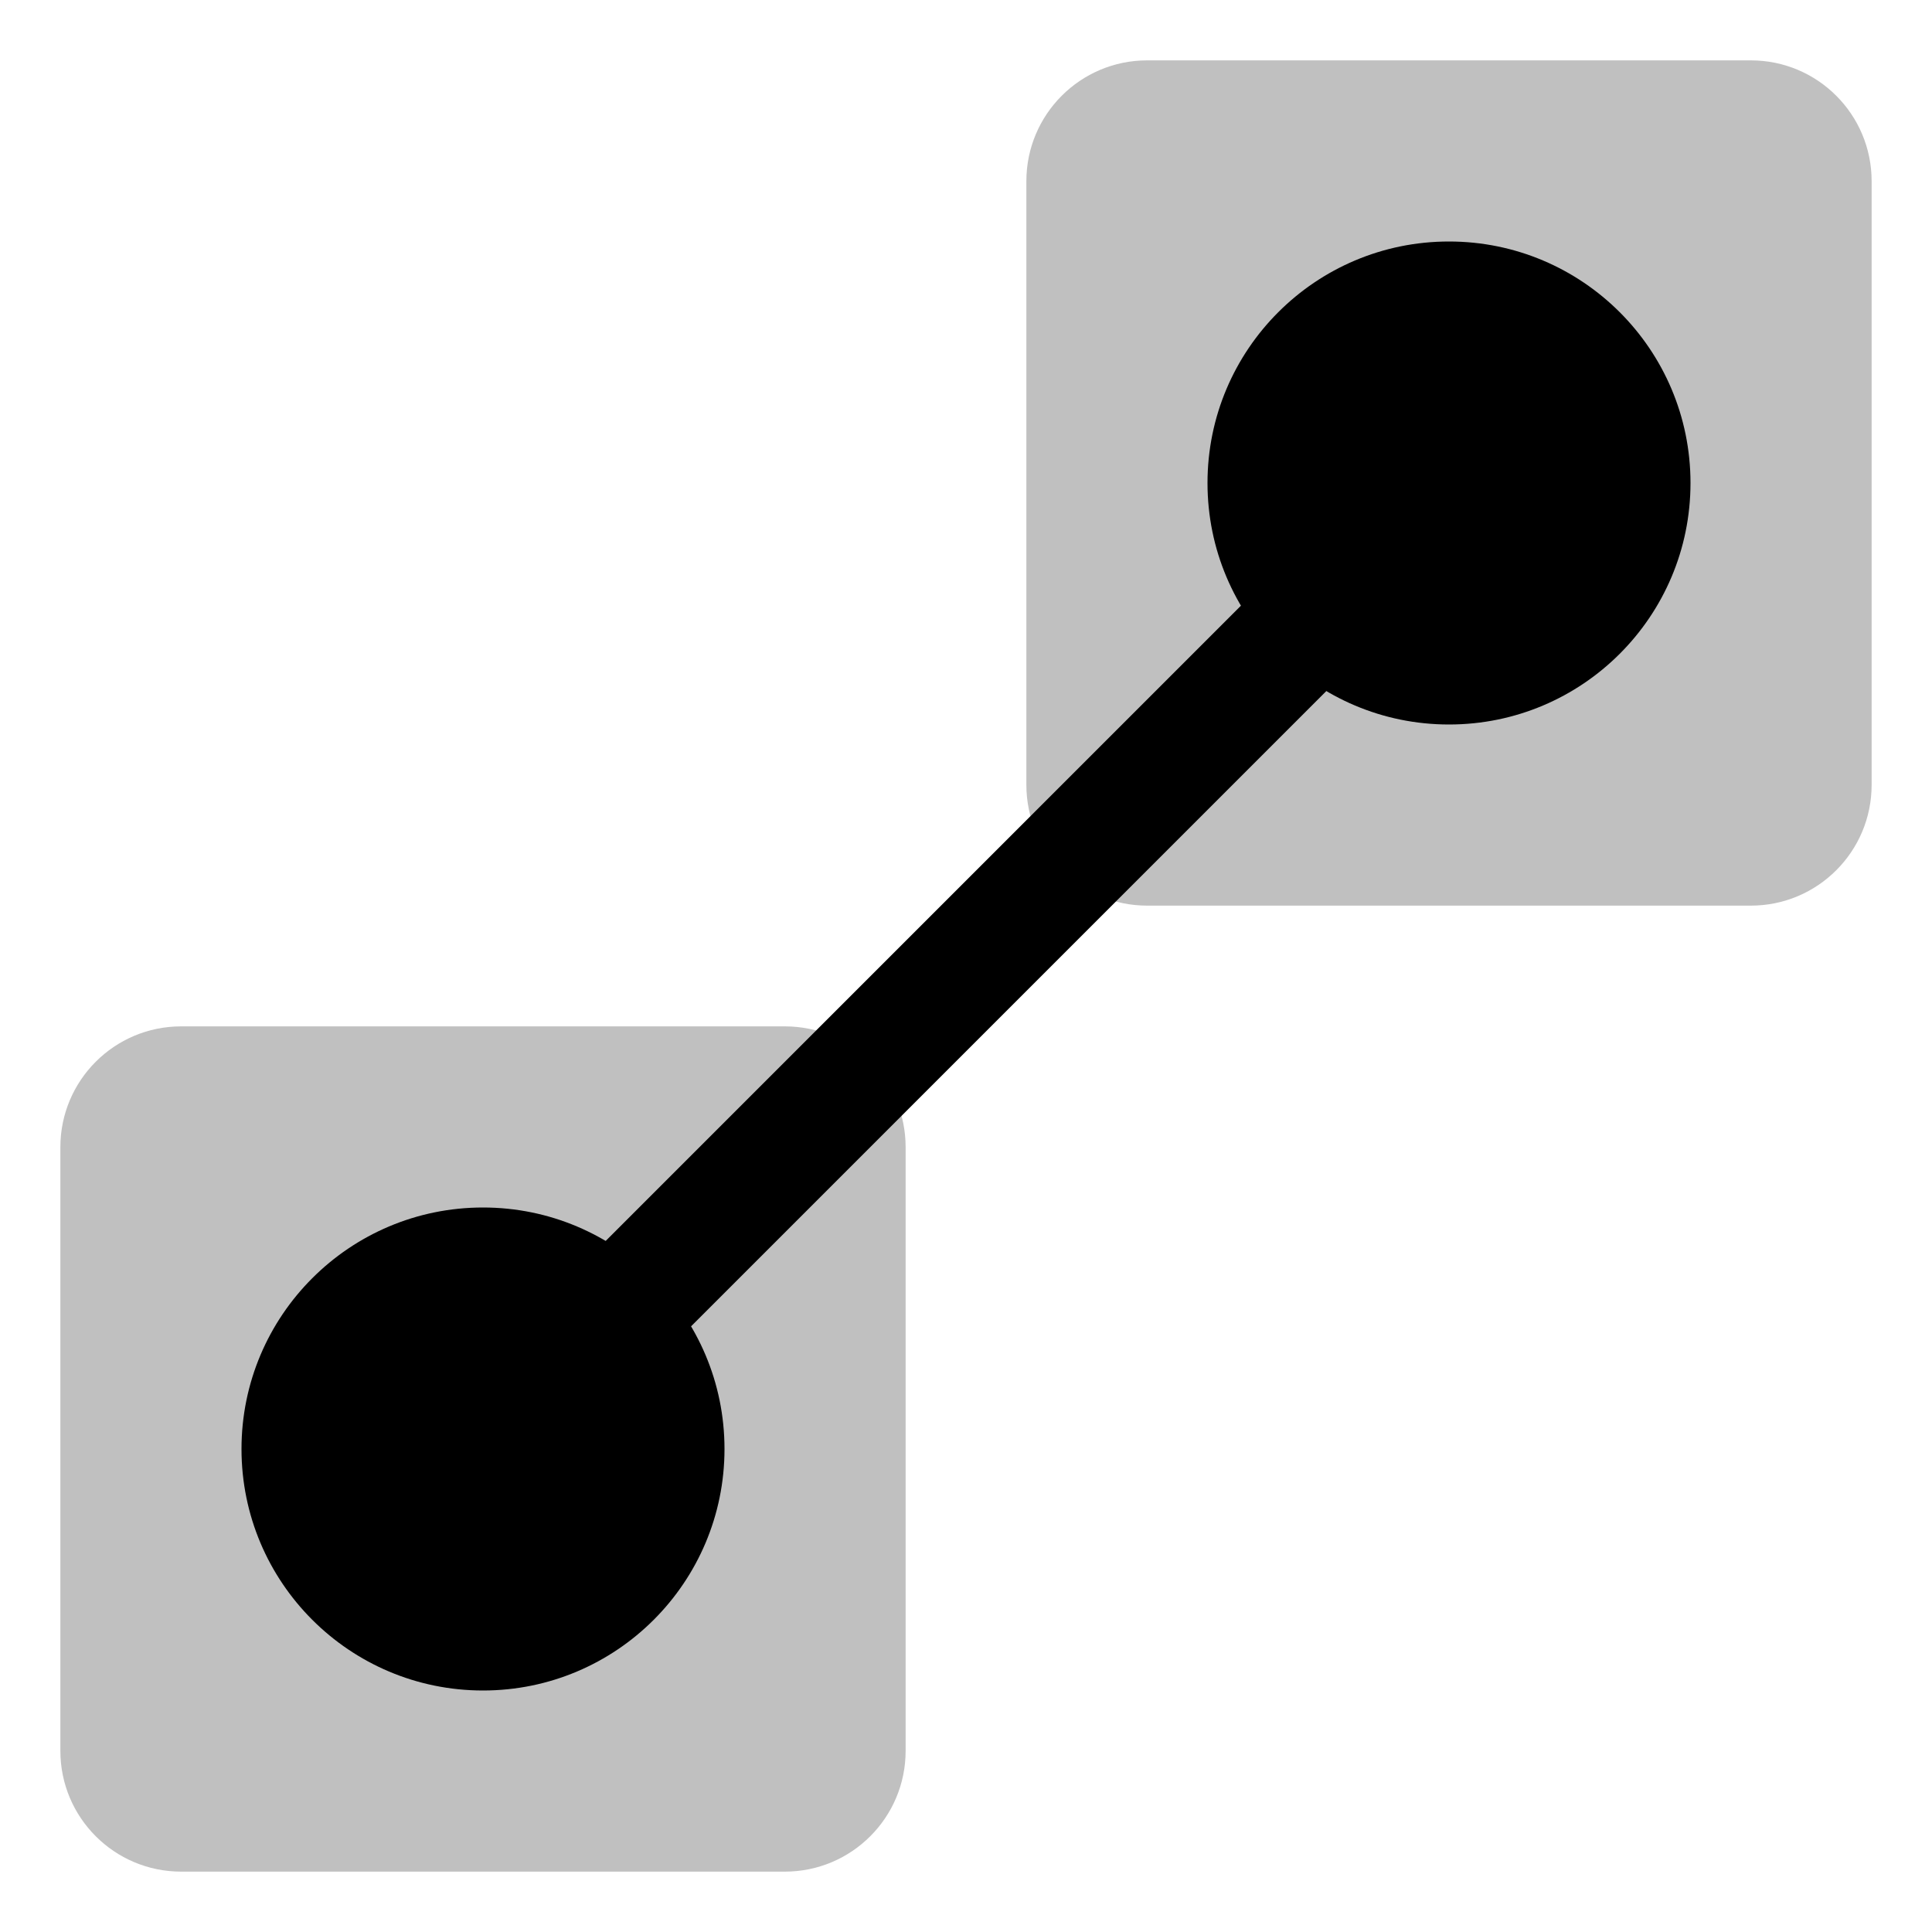
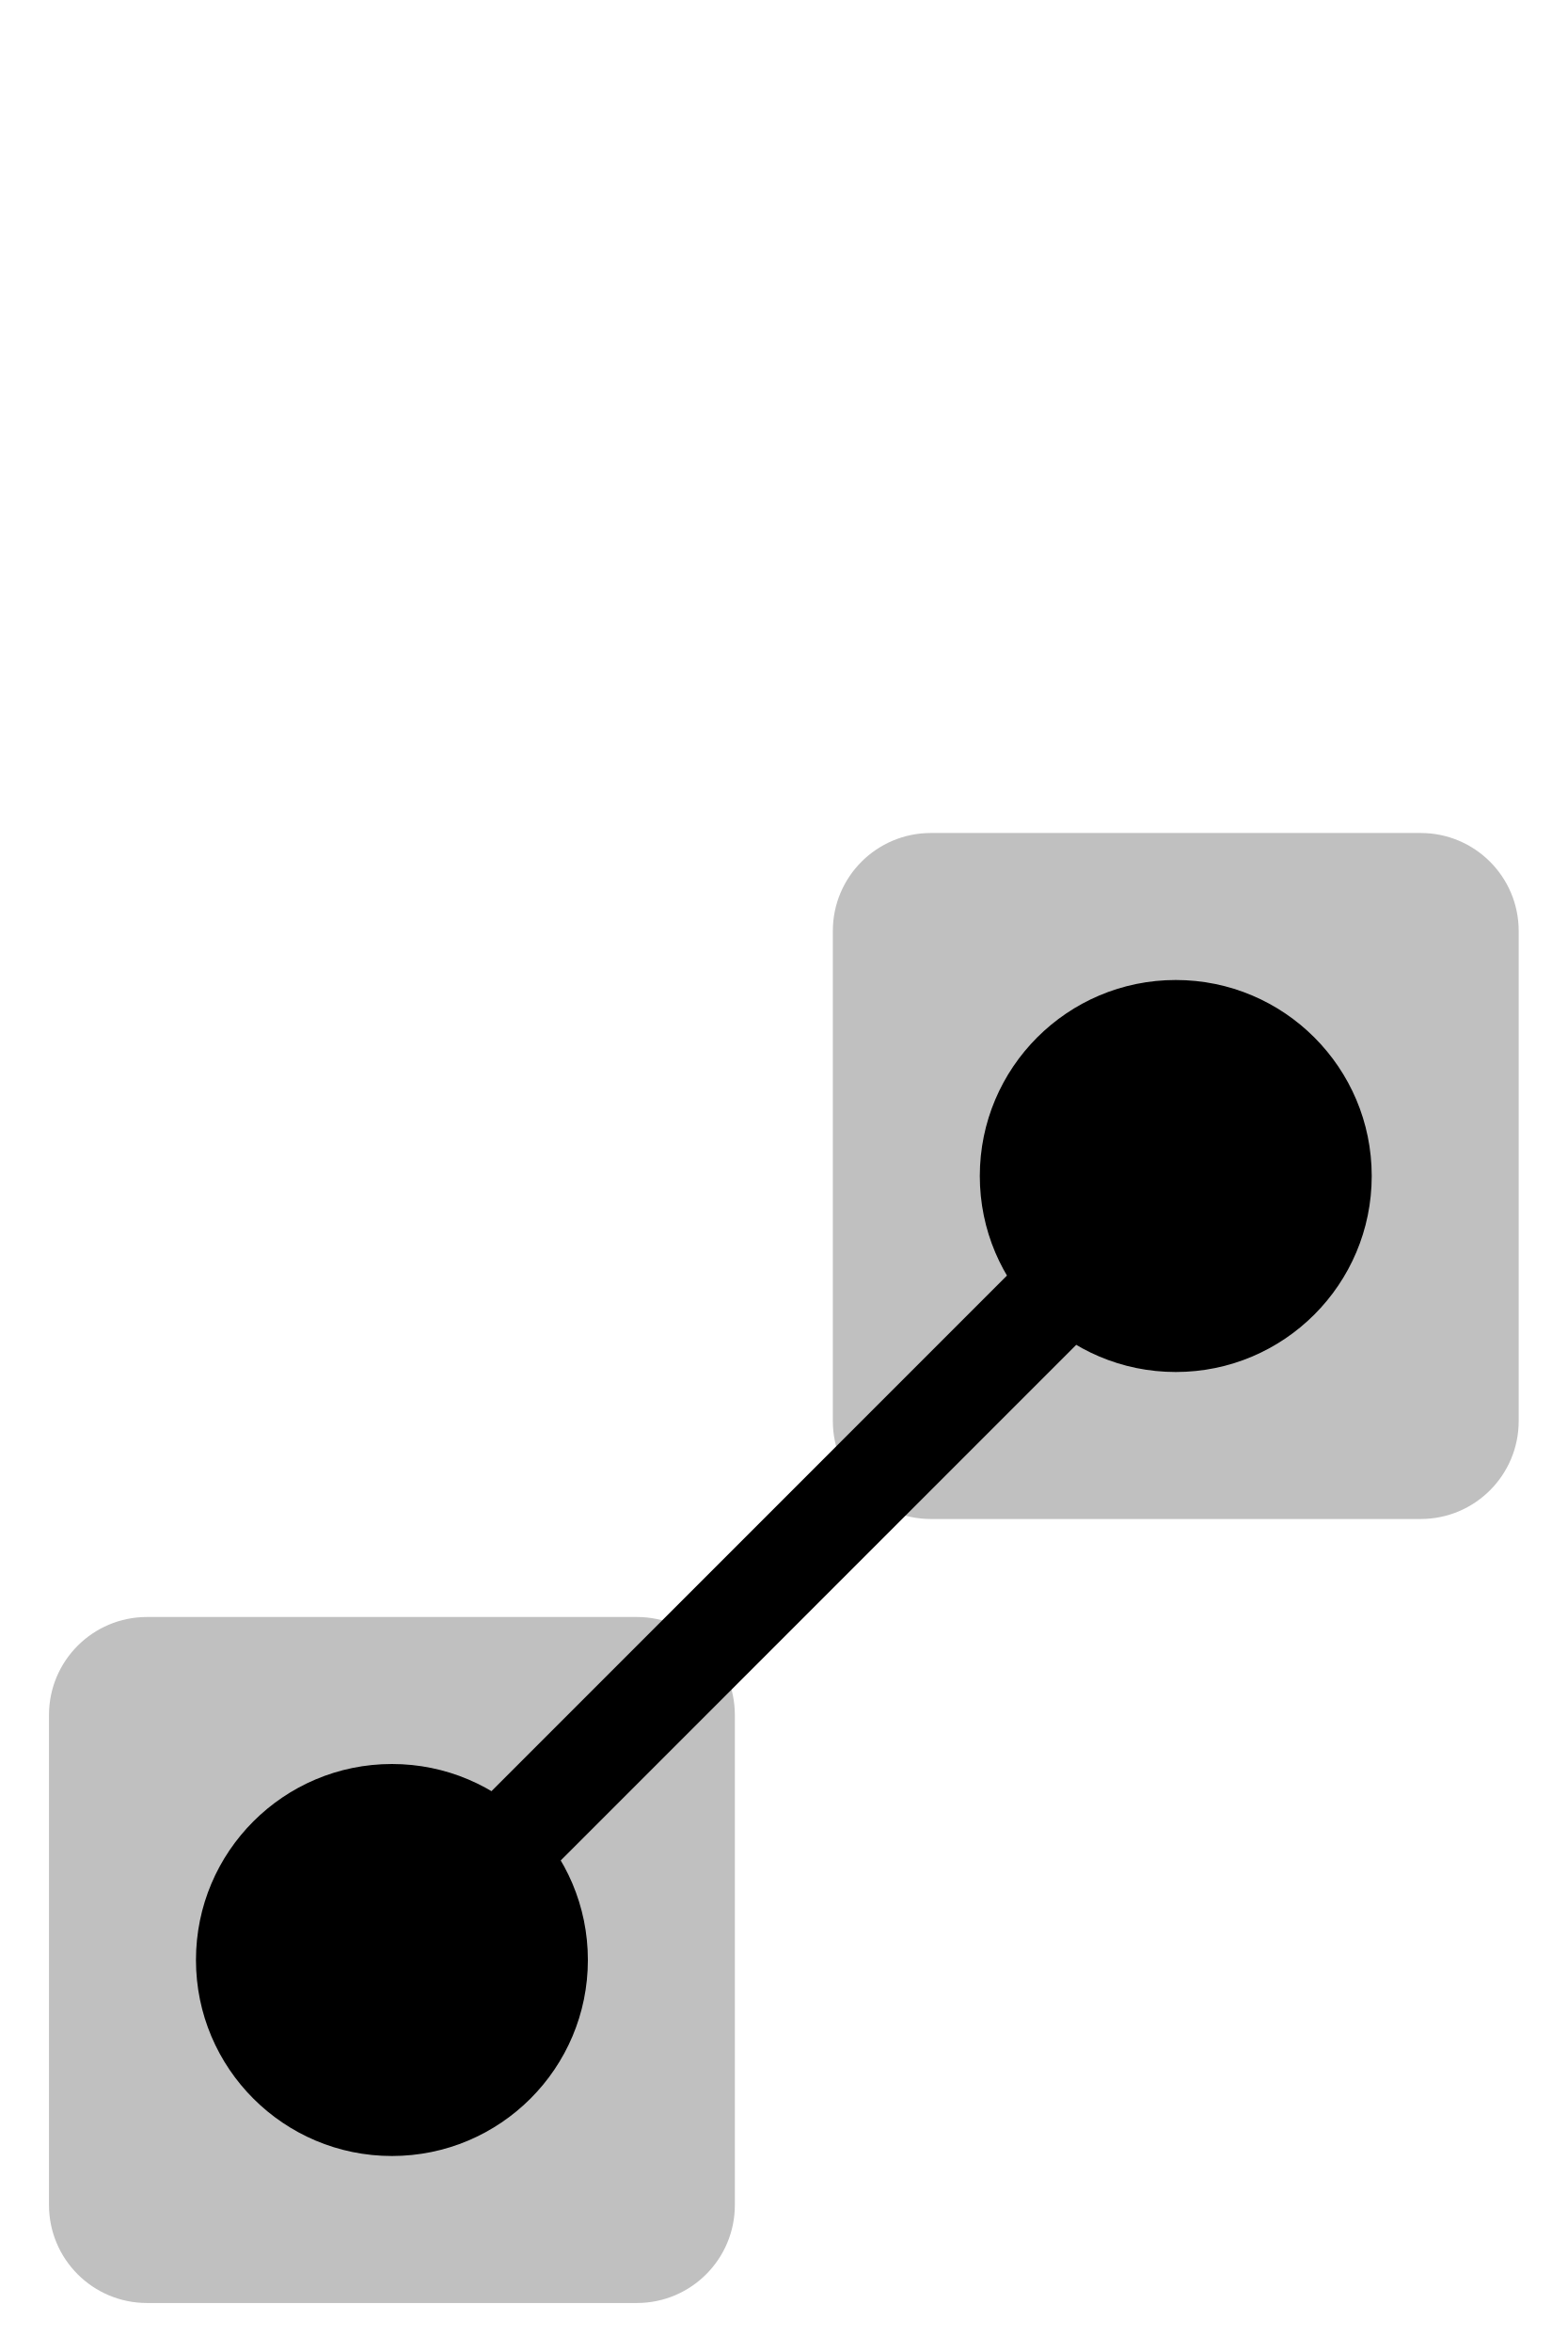
- <svg xmlns="http://www.w3.org/2000/svg" version="1.1" width="24" height="24" viewBox="0 0 32 32">
+ <svg xmlns="http://www.w3.org/2000/svg" version="1.1" width="24" height="36" viewBox="0 -16 32 48">
  <rect x="1" y="17" width="14" height="14" rx="2" ry="2" fill="#C0C0C0" />
  <rect x="17" y="1" width="14" height="14" rx="2" ry="2" fill="#C0C0C0" />
  <circle cx="8" cy="24" r="4" fill="#000000" />
  <circle cx="24" cy="8" r="4" fill="#000000" />
  <line x1="8" y1="24" x2="24" y2="8" stroke-width="2" stroke="#000000" />
</svg>
